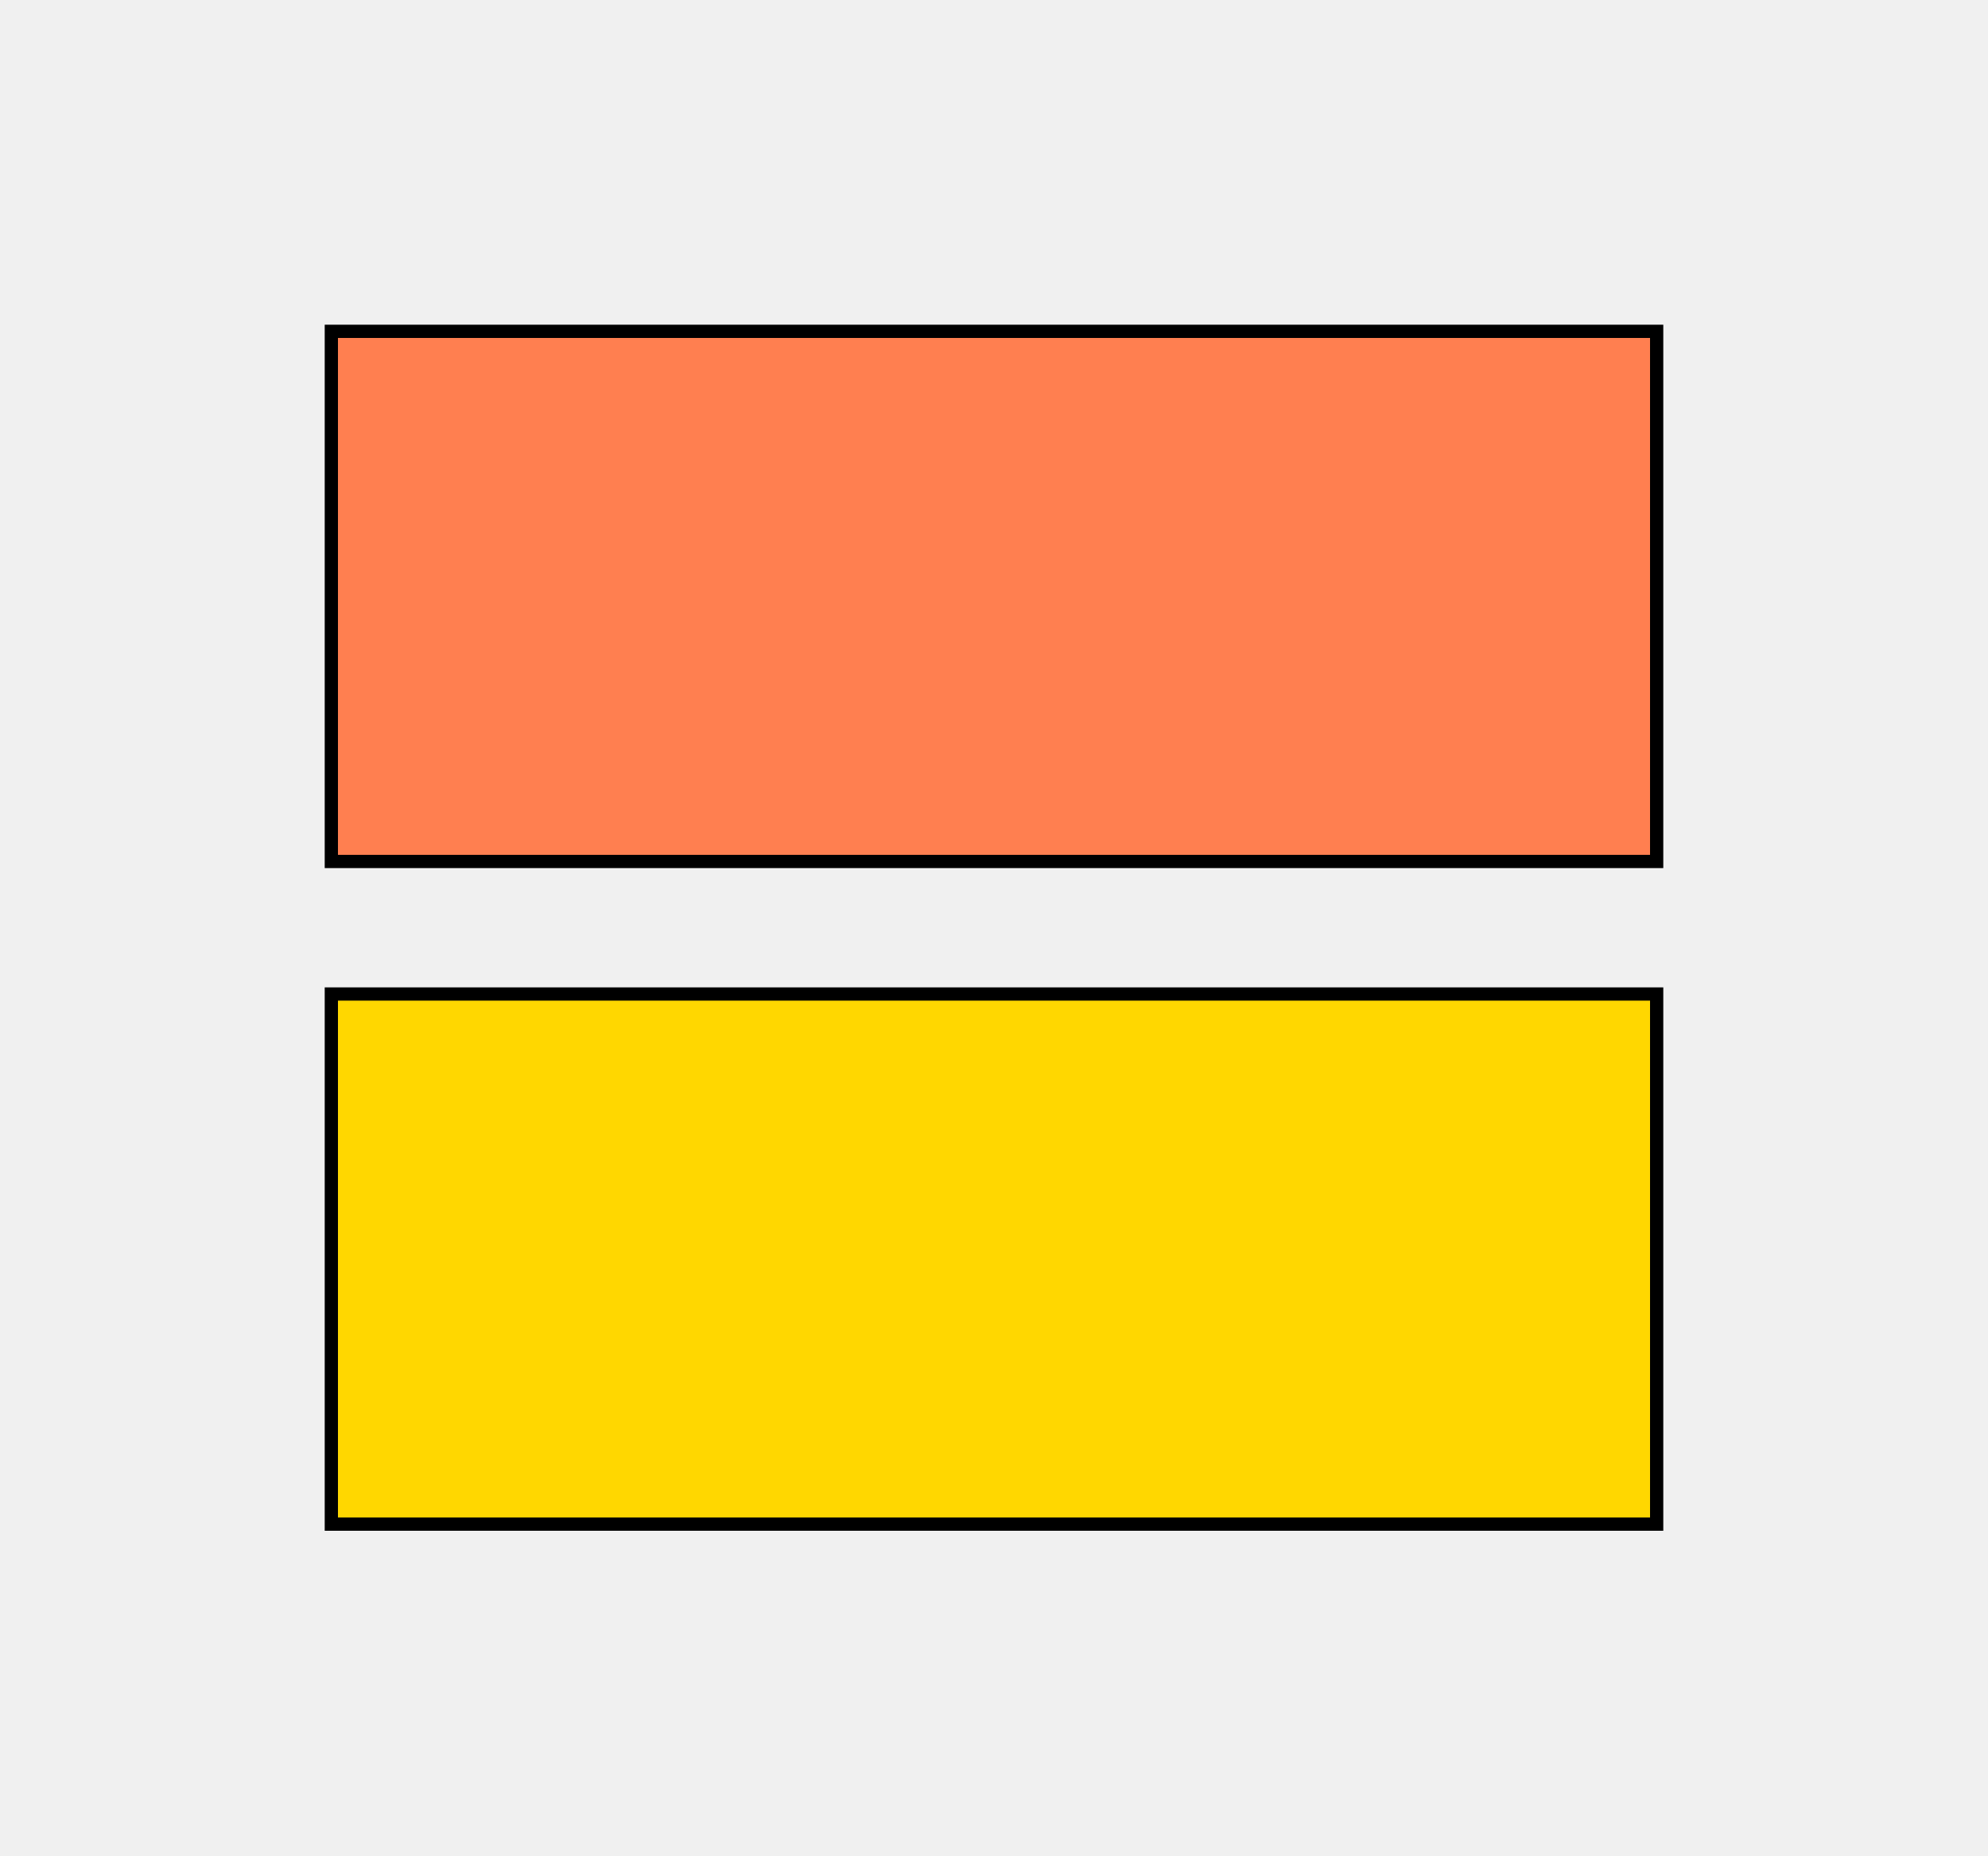
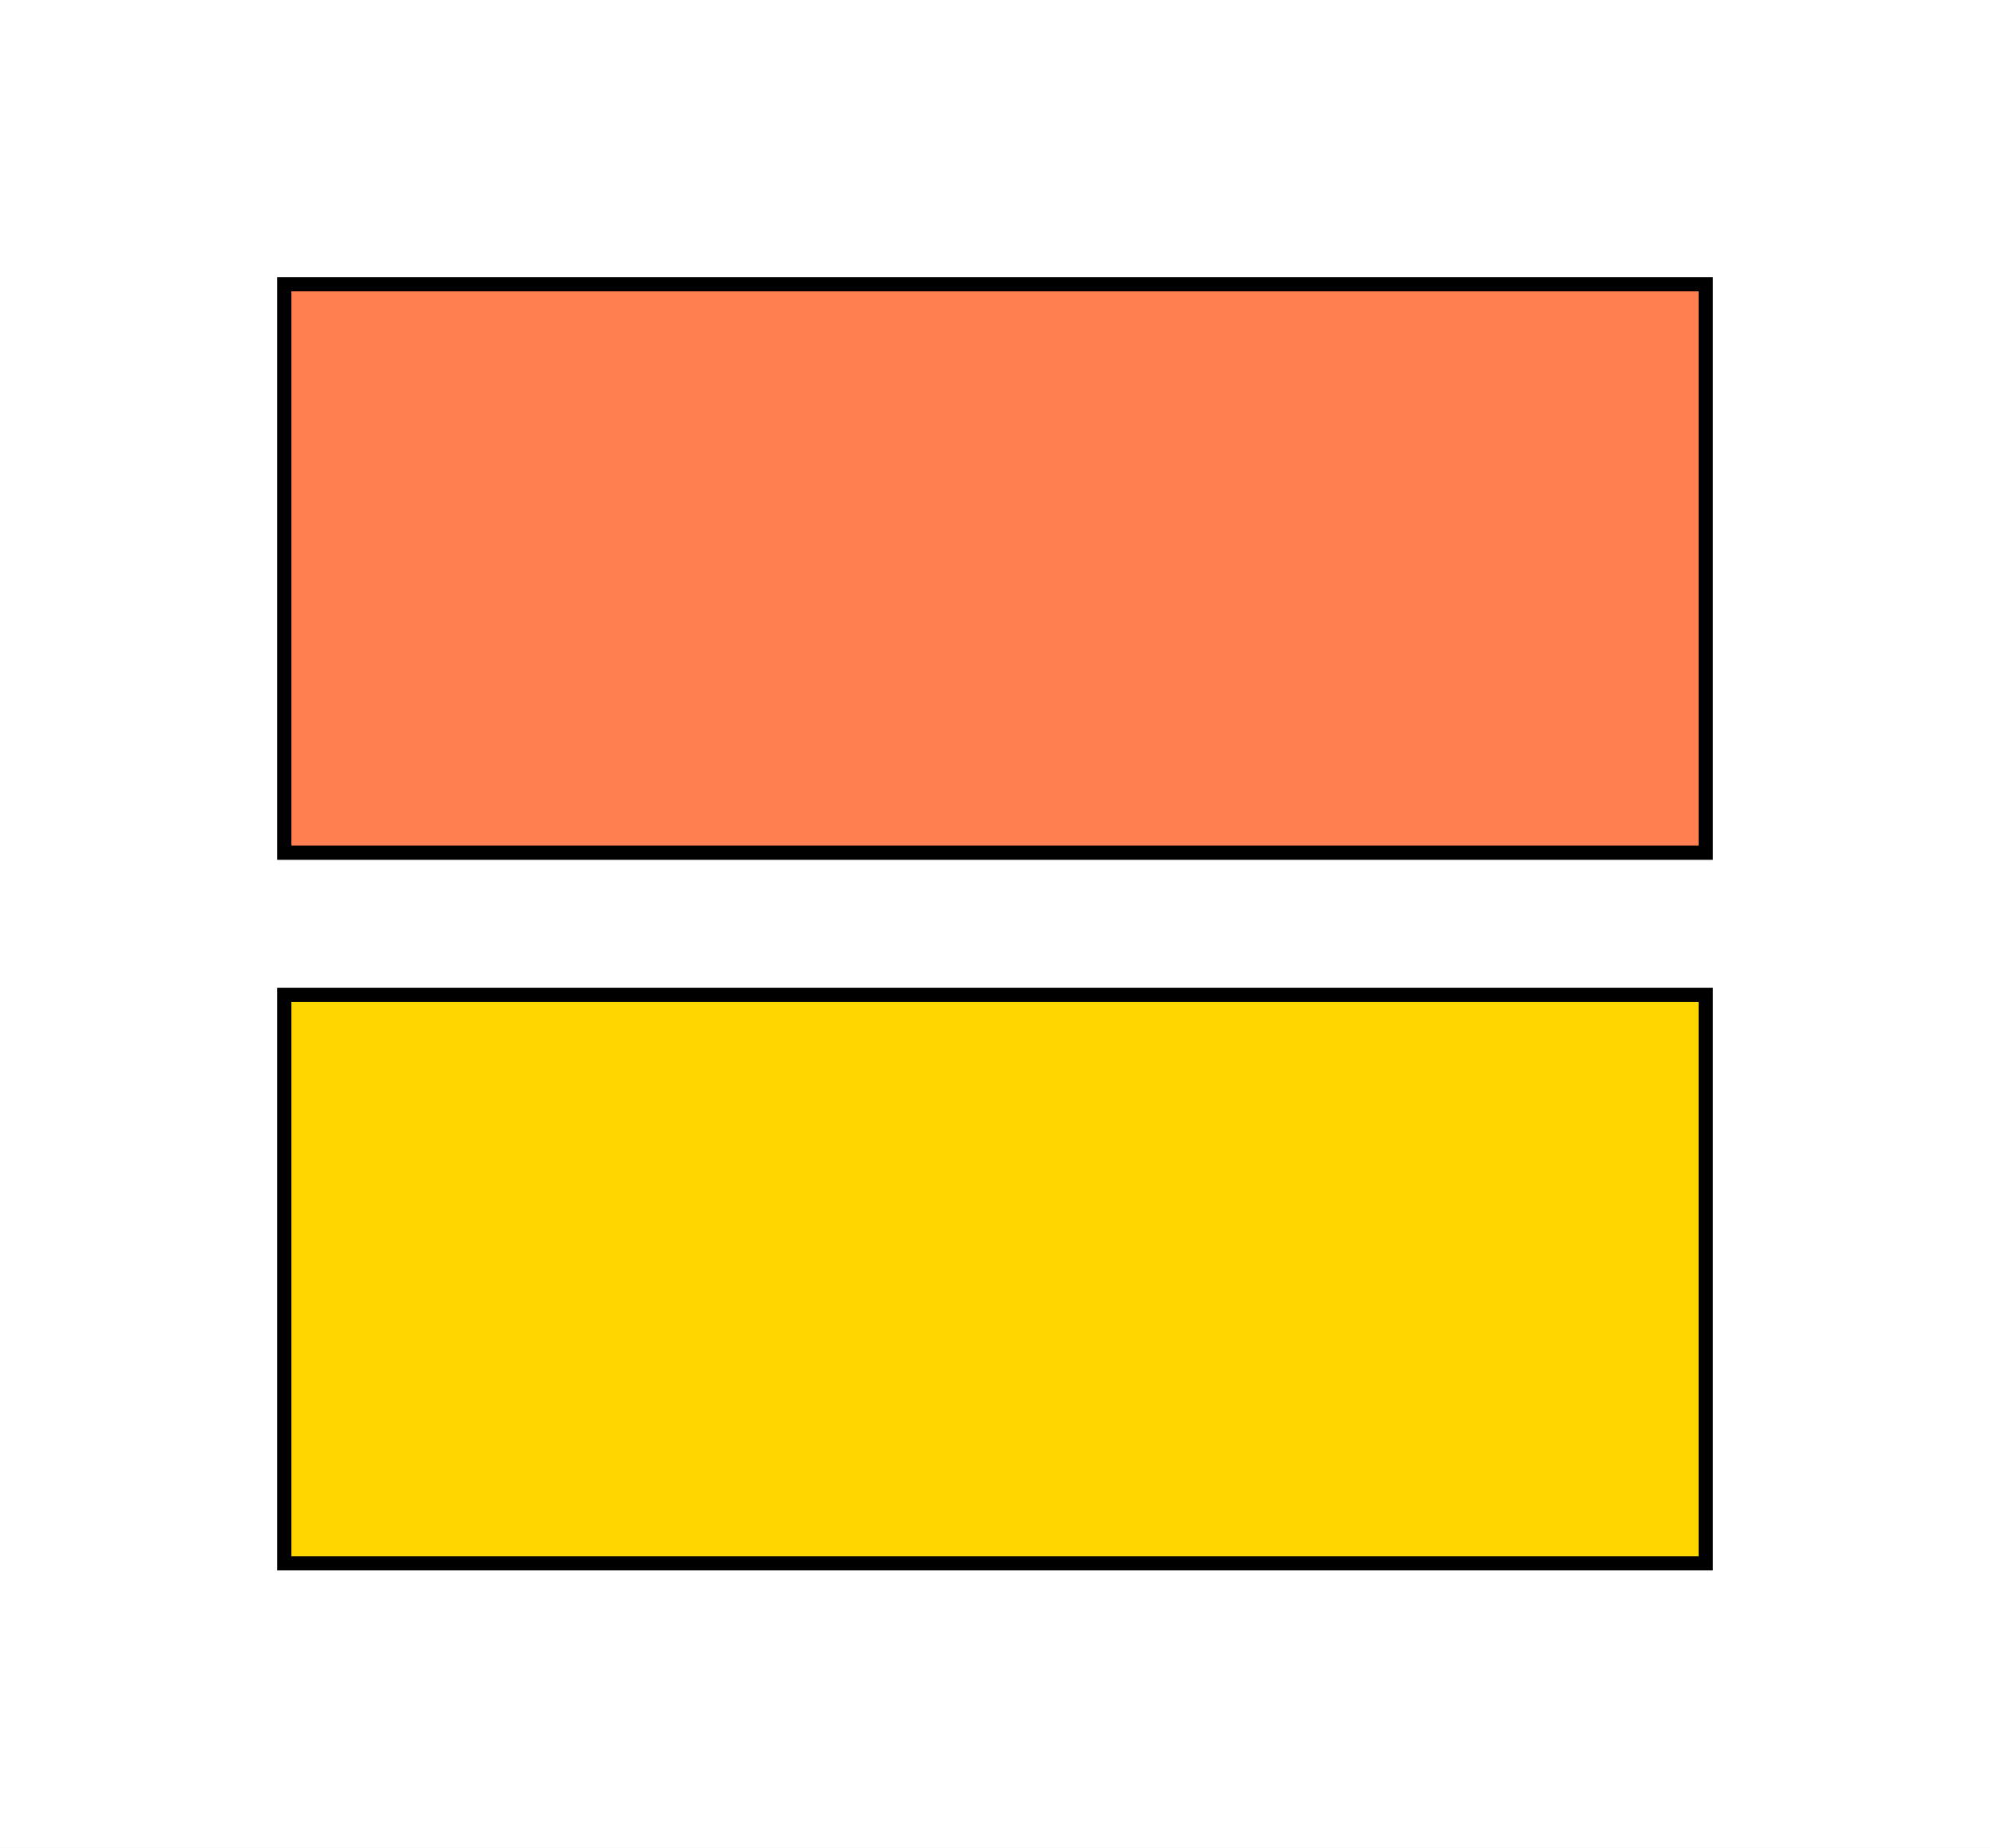
- <svg xmlns="http://www.w3.org/2000/svg" width="150" height="140">
+ <svg xmlns="http://www.w3.org/2000/svg" width="140" height="130">
  <g transform="translate(, )">
-     <g transform="translate(5, 5)">
+     <rect x="0" y="0" width="140" height="130" fill="white" stroke="none" />
+     <g>
+       <rect x="0" y="0" width="140" height="130" fill="white" stroke="none" />
      <rect x="20" y="20" width="100" height="40" fill="coral" stroke="black" />
      <rect x="20" y="70" width="100" height="40" fill="gold" stroke="black" />
    </g>
  </g>
</svg>
